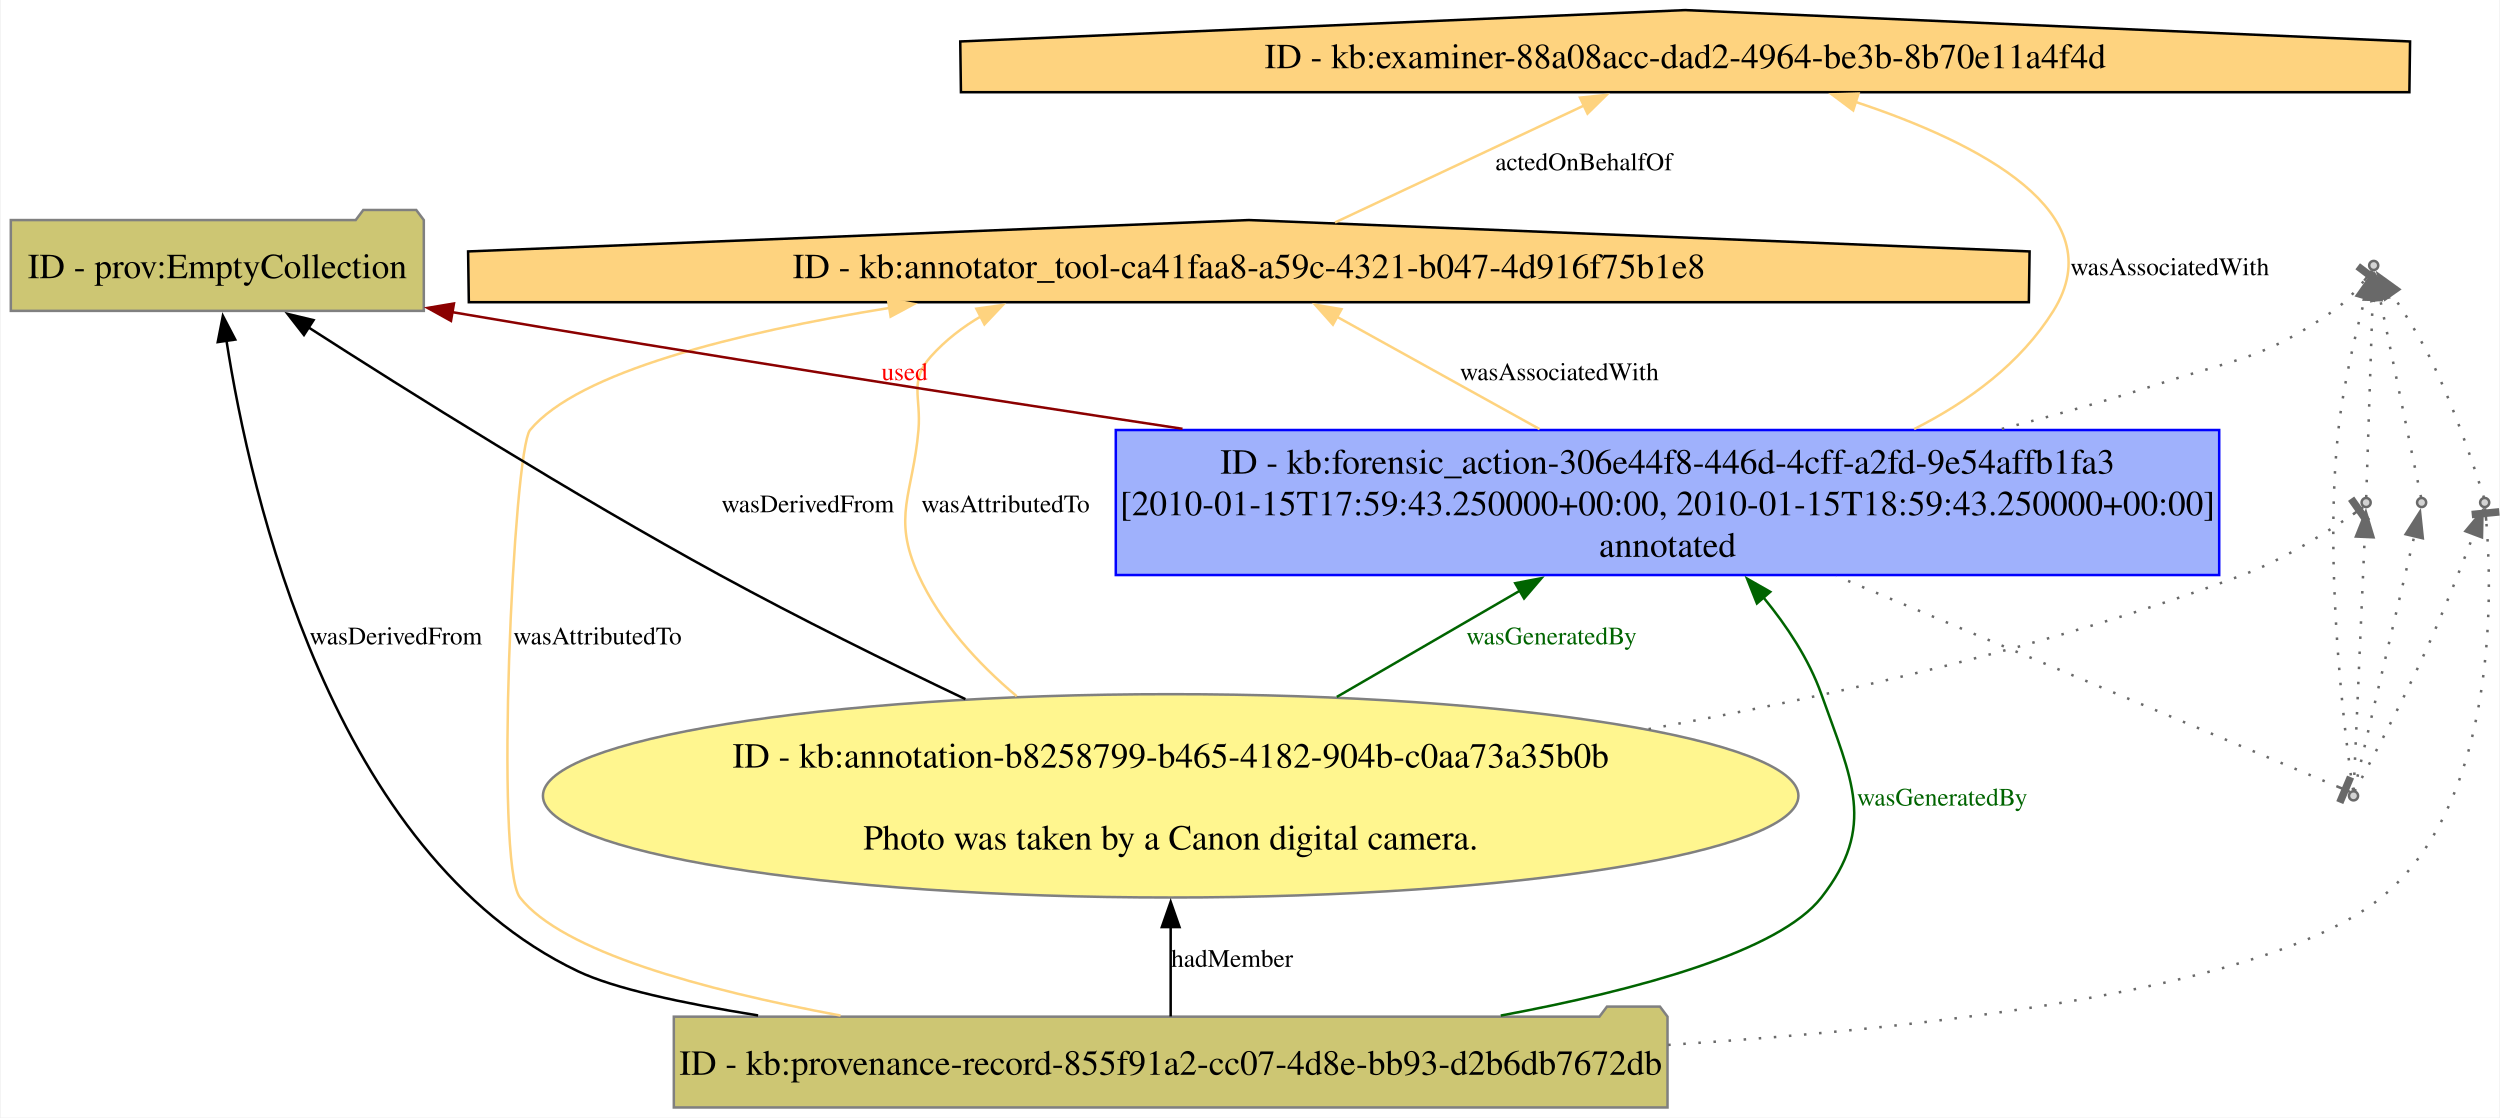
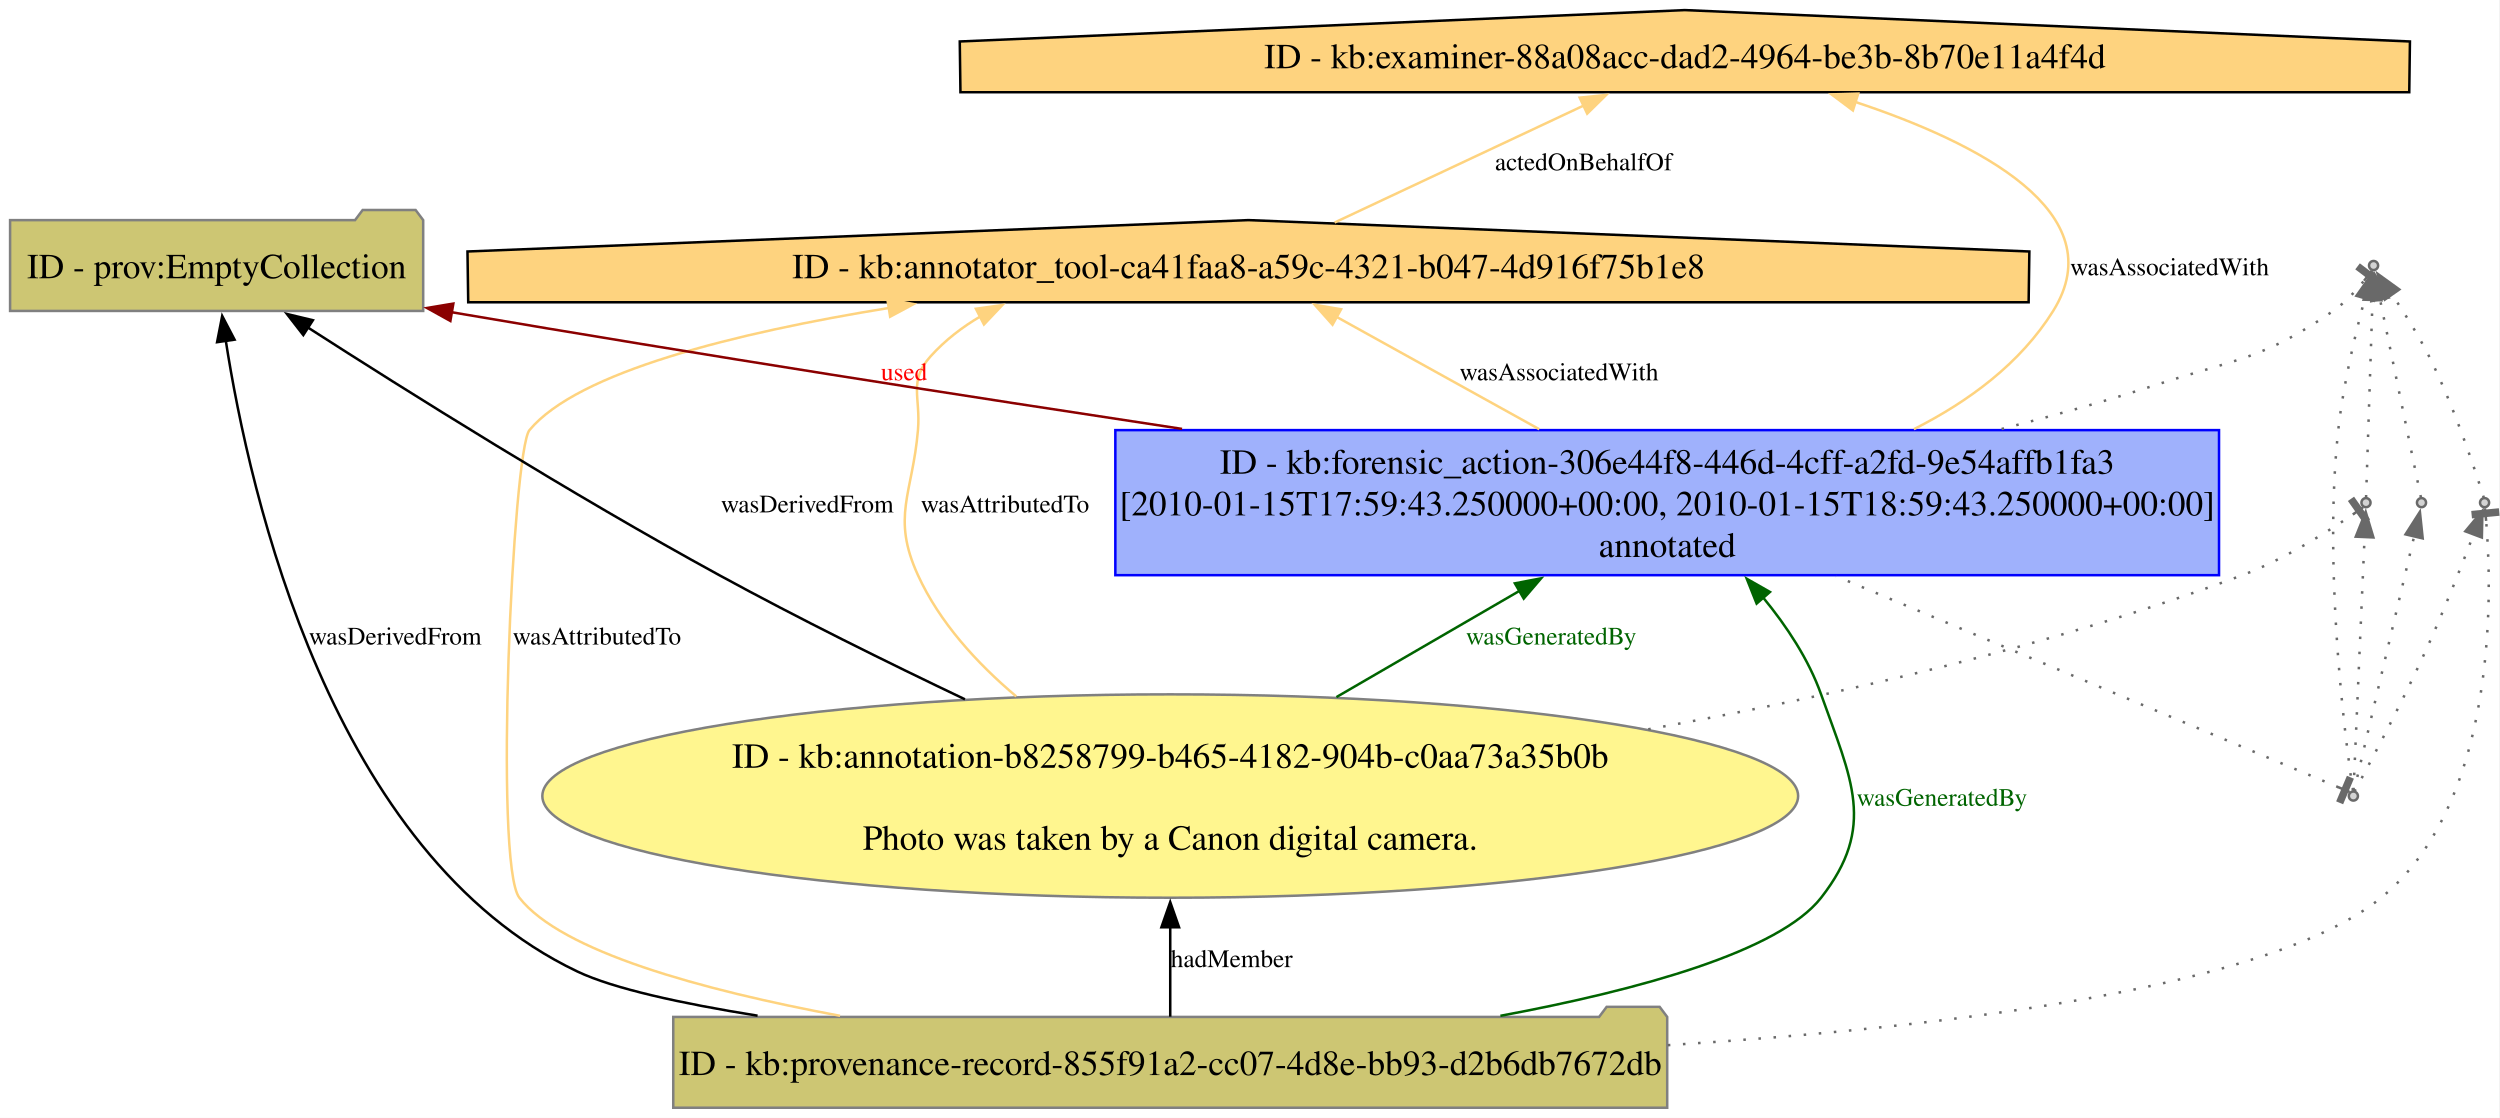
- <svg xmlns="http://www.w3.org/2000/svg" xmlns:xlink="http://www.w3.org/1999/xlink" width="991pt" height="443pt" viewBox="0.00 0.00 990.67 443.11">
+ <svg xmlns="http://www.w3.org/2000/svg" xmlns:xlink="http://www.w3.org/1999/xlink" width="991pt" height="443pt" viewBox="0.00 0.00 991.00 443.00">
  <g id="graph0" class="graph" transform="scale(1 1) rotate(0) translate(4 439.11)">
    <polygon fill="white" stroke="none" points="-4,4 -4,-439.11 986.67,-439.11 986.67,4 -4,4" />
    <g id="node1" class="node">
      <g id="a_node1">
        <a xlink:title="ID - http://example.org/kb/annotator_tool-ca41faa8-a59c-4321-b047-4d916f75b1e8">
          <polygon fill="#fed37f" stroke="black" points="800.44,-339.42 490.88,-351.86 181.31,-339.42 181.6,-319.3 800.15,-319.3 800.44,-339.42" />
-           <text text-anchor="middle" x="490.88" y="-328.81" font-family="Times,serif" font-size="14.00">ID - kb:annotator_tool-ca41faa8-a59c-4321-b047-4d916f75b1e8</text>
+           <text xml:space="preserve" text-anchor="middle" x="490.88" y="-328.81" font-family="Times,serif" font-size="14.00">ID - kb:annotator_tool-ca41faa8-a59c-4321-b047-4d916f75b1e8</text>
        </a>
      </g>
    </g>
    <g id="node2" class="node">
      <g id="a_node2">
        <a xlink:title="ID - http://example.org/kb/examiner-88a08acc-dad2-4964-be3b-8b70e11a4f4d">
          <polygon fill="#fed37f" stroke="black" points="951.3,-422.67 663.88,-435.11 376.45,-422.67 376.72,-402.55 951.03,-402.55 951.3,-422.67" />
-           <text text-anchor="middle" x="663.88" y="-412.06" font-family="Times,serif" font-size="14.00">ID - kb:examiner-88a08acc-dad2-4964-be3b-8b70e11a4f4d</text>
+           <text xml:space="preserve" text-anchor="middle" x="663.88" y="-412.06" font-family="Times,serif" font-size="14.00">ID - kb:examiner-88a08acc-dad2-4964-be3b-8b70e11a4f4d</text>
        </a>
      </g>
    </g>
    <g id="edge4" class="edge">
      <path fill="none" stroke="#fed37f" d="M525.05,-350.91C553.51,-364.28 594.05,-383.32 623.99,-397.38" />
      <polygon fill="#fed37f" stroke="#fed37f" points="622.18,-400.4 632.72,-401.48 625.16,-394.06 622.18,-400.4" />
-       <text text-anchor="middle" x="623.73" y="-371.61" font-family="Times,serif" font-size="10.00">actedOnBehalfOf</text>
+       <text xml:space="preserve" text-anchor="middle" x="623.73" y="-371.61" font-family="Times,serif" font-size="10.00">actedOnBehalfOf</text>
    </g>
    <g id="node3" class="node">
      <g id="a_node3">
        <a xlink:title="ID - http://example.org/kb/provenance-record-855f91a2-cc07-4d8e-bb93-d2b6db7672db">
          <polygon fill="#cdc673" stroke="#808080" points="656.88,-36 653.88,-40 632.88,-40 629.88,-36 262.88,-36 262.88,0 656.88,0 656.88,-36" />
-           <text text-anchor="middle" x="459.88" y="-12.95" font-family="Times,serif" font-size="14.00">ID - kb:provenance-record-855f91a2-cc07-4d8e-bb93-d2b6db7672db</text>
+           <text xml:space="preserve" text-anchor="middle" x="459.88" y="-12.95" font-family="Times,serif" font-size="14.00">ID - kb:provenance-record-855f91a2-cc07-4d8e-bb93-d2b6db7672db</text>
        </a>
      </g>
    </g>
    <g id="edge9" class="edge">
      <path fill="none" stroke="#fed37f" d="M328.99,-36.44C273.82,-46.72 218.5,-61.97 201.88,-83.25 191.67,-96.31 199.3,-260.71 205.88,-268.61 225.03,-291.65 287.22,-307.11 348.63,-317.08" />
      <polygon fill="#fed37f" stroke="#fed37f" points="347.76,-320.48 358.18,-318.58 348.85,-313.57 347.76,-320.48" />
-       <text text-anchor="middle" x="232.62" y="-183.61" font-family="Times,serif" font-size="10.00">wasAttributedTo</text>
+       <text xml:space="preserve" text-anchor="middle" x="232.62" y="-183.61" font-family="Times,serif" font-size="10.00">wasAttributedTo</text>
    </g>
    <g id="node4" class="node">
      <g id="a_node4">
        <a xlink:title="ID - http://www.w3.org/ns/prov#EmptyCollection">
          <polygon fill="#cdc673" stroke="#808080" points="163.75,-351.86 160.75,-355.86 139.75,-355.86 136.75,-351.86 0,-351.86 0,-315.86 163.75,-315.86 163.75,-351.86" />
-           <text text-anchor="middle" x="81.88" y="-328.81" font-family="Times,serif" font-size="14.00">ID - prov:EmptyCollection</text>
+           <text xml:space="preserve" text-anchor="middle" x="81.88" y="-328.81" font-family="Times,serif" font-size="14.00">ID - prov:EmptyCollection</text>
        </a>
      </g>
    </g>
    <g id="edge11" class="edge">
      <path fill="none" stroke="black" d="M296.3,-36.49C265.84,-41.37 239.12,-47.22 224.88,-54 127.23,-100.47 95.01,-242.87 85.48,-304.23" />
      <polygon fill="black" stroke="black" points="82.05,-303.47 84.08,-313.87 88.98,-304.48 82.05,-303.47" />
-       <text text-anchor="middle" x="152.66" y="-183.61" font-family="Times,serif" font-size="10.00">wasDerivedFrom</text>
+       <text xml:space="preserve" text-anchor="middle" x="152.66" y="-183.61" font-family="Times,serif" font-size="10.00">wasDerivedFrom</text>
    </g>
    <g id="node5" class="node">
      <g id="a_node5">
        <a xlink:title="ID - http://example.org/kb/annotation-b8258799-b465-4182-904b-c0aa73a35b0b">
          <ellipse fill="#fff68f" stroke="#808080" cx="459.88" cy="-123.56" rx="248.9" ry="40.31" />
-           <text text-anchor="middle" x="459.88" y="-134.76" font-family="Times,serif" font-size="14.00">ID - kb:annotation-b8258799-b465-4182-904b-c0aa73a35b0b</text>
-           <text text-anchor="middle" x="459.88" y="-102.26" font-family="Times,serif" font-size="14.00">Photo was taken by a Canon digital camera.</text>
+           <text xml:space="preserve" text-anchor="middle" x="459.88" y="-134.76" font-family="Times,serif" font-size="14.00">ID - kb:annotation-b8258799-b465-4182-904b-c0aa73a35b0b</text>
+           <text xml:space="preserve" text-anchor="middle" x="459.88" y="-102.26" font-family="Times,serif" font-size="14.00">Photo was taken by a Canon digital camera.</text>
        </a>
      </g>
    </g>
    <g id="edge8" class="edge">
      <path fill="none" stroke="black" d="M459.88,-36.1C459.88,-45.96 459.88,-58.93 459.88,-71.82" />
      <polygon fill="black" stroke="black" points="456.38,-71.53 459.88,-81.53 463.38,-71.53 456.38,-71.53" />
-       <text text-anchor="middle" x="484.25" y="-55.75" font-family="Times,serif" font-size="10.00">hadMember</text>
+       <text xml:space="preserve" text-anchor="middle" x="484.25" y="-55.75" font-family="Times,serif" font-size="10.00">hadMember</text>
    </g>
    <g id="node6" class="node">
      <g id="a_node6">
        <a xlink:title="ID - http://example.org/kb/forensic_action-306e44f8-446d-4cff-a2fd-9e54affb1fa3">
          <polygon fill="#9fb1fc" stroke="#0000ff" points="875.62,-268.61 438.12,-268.61 438.12,-211.11 875.62,-211.11 875.62,-268.61" />
-           <text text-anchor="middle" x="656.88" y="-251.31" font-family="Times,serif" font-size="14.00">ID - kb:forensic_action-306e44f8-446d-4cff-a2fd-9e54affb1fa3</text>
-           <text text-anchor="middle" x="656.88" y="-234.81" font-family="Times,serif" font-size="14.00">[2010-01-15T17:59:43.250000+00:00, 2010-01-15T18:59:43.250000+00:00]</text>
-           <text text-anchor="middle" x="656.88" y="-218.31" font-family="Times,serif" font-size="14.00">annotated</text>
+           <text xml:space="preserve" text-anchor="middle" x="656.88" y="-251.31" font-family="Times,serif" font-size="14.00">ID - kb:forensic_action-306e44f8-446d-4cff-a2fd-9e54affb1fa3</text>
+           <text xml:space="preserve" text-anchor="middle" x="656.88" y="-234.81" font-family="Times,serif" font-size="14.00">[2010-01-15T17:59:43.250000+00:00, 2010-01-15T18:59:43.250000+00:00]</text>
+           <text xml:space="preserve" text-anchor="middle" x="656.88" y="-218.31" font-family="Times,serif" font-size="14.00">annotated</text>
        </a>
      </g>
    </g>
    <g id="edge10" class="edge">
      <path fill="none" stroke="darkgreen" d="M590.76,-36.44C645.93,-46.72 701.25,-61.97 717.88,-83.25 739.94,-111.48 729.87,-130.1 717.88,-163.86 712.95,-177.71 704.26,-190.86 694.95,-202.18" />
      <polygon fill="darkgreen" stroke="darkgreen" points="692.33,-199.85 688.41,-209.69 697.61,-204.45 692.33,-199.85" />
-       <text text-anchor="middle" x="765.79" y="-119.68" font-family="Times,serif" font-size="10.00" fill="darkgreen">wasGeneratedBy</text>
+       <text xml:space="preserve" text-anchor="middle" x="765.79" y="-119.68" font-family="Times,serif" font-size="10.00" fill="darkgreen">wasGeneratedBy</text>
    </g>
    <g id="node9" class="node">
      <g id="a_node9">
        <a xlink:title="ID - http://example.org/kb/Generation-abb403d8-3fde-5f17-a74d-d721eb0b3423&#10;&#10;Generation of http://example.org/kb/provenance-record-855f91a2-cc07-4d8e-bb93-d2b6db7672db">
          <ellipse fill="lightgray" stroke="dimgray" cx="980.88" cy="-239.86" rx="1.8" ry="1.8" />
        </a>
      </g>
    </g>
    <g id="edge15" class="edge">
      <path fill="none" stroke="dimgray" stroke-dasharray="1,5" d="M657.13,-24.8C769.7,-32 896.77,-47.97 939.88,-83.25 987.5,-122.23 983.52,-209.37 981.48,-232.9" />
      <polygon fill="dimgray" stroke="dimgray" points="986.1,-237.1 976.14,-236.13 976.34,-234.14 986.29,-235.11 986.1,-237.1" />
      <polyline fill="none" stroke="dimgray" points="981.02,-237.61 981.51,-232.63" />
    </g>
    <g id="edge1" class="edge">
      <path fill="none" stroke="#fed37f" d="M398.84,-163.05C383.21,-176.22 368.42,-192.42 359.88,-211.11 349.25,-234.35 357.71,-243.15 359.88,-268.61 360.99,-281.75 356.04,-288.07 364.88,-297.86 370.65,-304.26 377.49,-309.53 384.94,-313.86" />
      <polygon fill="#fed37f" stroke="#fed37f" points="382.84,-316.72 393.33,-318.18 386.04,-310.49 382.84,-316.72" />
-       <text text-anchor="middle" x="394.38" y="-235.99" font-family="Times,serif" font-size="10.00">wasAttributedTo</text>
+       <text xml:space="preserve" text-anchor="middle" x="394.38" y="-235.99" font-family="Times,serif" font-size="10.00">wasAttributedTo</text>
    </g>
    <g id="edge3" class="edge">
      <path fill="none" stroke="black" d="M378.5,-161.9C347.66,-176.59 312.45,-194.01 281.12,-211.11 222.74,-242.99 157.34,-284.02 117.9,-309.38" />
      <polygon fill="black" stroke="black" points="116.23,-306.29 109.73,-314.65 120.03,-312.17 116.23,-306.29" />
-       <text text-anchor="middle" x="316" y="-235.99" font-family="Times,serif" font-size="10.00">wasDerivedFrom</text>
+       <text xml:space="preserve" text-anchor="middle" x="316" y="-235.99" font-family="Times,serif" font-size="10.00">wasDerivedFrom</text>
    </g>
    <g id="edge2" class="edge">
      <path fill="none" stroke="darkgreen" d="M525.75,-162.78C549.23,-176.4 575.5,-191.64 598.32,-204.89" />
      <polygon fill="darkgreen" stroke="darkgreen" points="596.5,-207.87 606.9,-209.86 600.01,-201.82 596.5,-207.87" />
-       <text text-anchor="middle" x="610.89" y="-183.61" font-family="Times,serif" font-size="10.00" fill="darkgreen">wasGeneratedBy</text>
+       <text xml:space="preserve" text-anchor="middle" x="610.89" y="-183.61" font-family="Times,serif" font-size="10.00" fill="darkgreen">wasGeneratedBy</text>
    </g>
    <g id="node8" class="node">
      <g id="a_node8">
        <a xlink:title="ID - http://example.org/kb/Generation-a19bfc2d-0682-5023-8046-4a4b0fe6c3f3&#10;&#10;Generation of http://example.org/kb/annotation-b8258799-b465-4182-904b-c0aa73a35b0b">
          <ellipse fill="lightgray" stroke="dimgray" cx="933.88" cy="-239.86" rx="1.8" ry="1.8" />
        </a>
      </g>
    </g>
    <g id="edge13" class="edge">
      <path fill="none" stroke="dimgray" stroke-dasharray="1,5" d="M649.36,-150.02C724.21,-163.44 810.03,-183.1 884.88,-211.11 902.18,-217.59 920.64,-229.63 929.12,-235.48" />
      <polygon fill="dimgray" stroke="dimgray" points="934.79,-233.36 929.03,-241.54 927.4,-240.39 933.16,-232.21 934.79,-233.36" />
      <polyline fill="none" stroke="dimgray" points="932.73,-238.03 928.64,-235.15" />
    </g>
    <g id="edge5" class="edge">
      <path fill="none" stroke="#fed37f" d="M606.17,-268.96C580.09,-283.42 548.97,-300.66 525.64,-313.59" />
      <polygon fill="#fed37f" stroke="#fed37f" points="524.21,-310.39 517.16,-318.29 527.6,-316.51 524.21,-310.39" />
-       <text text-anchor="middle" x="614" y="-288.36" font-family="Times,serif" font-size="10.00">wasAssociatedWith</text>
+       <text xml:space="preserve" text-anchor="middle" x="614" y="-288.36" font-family="Times,serif" font-size="10.00">wasAssociatedWith</text>
    </g>
    <g id="edge6" class="edge">
      <path fill="none" stroke="#fed37f" d="M754.65,-268.98C776.48,-280 796.96,-295.15 809.88,-315.86 834.2,-354.87 780.3,-382.51 731.25,-398.76" />
      <polygon fill="#fed37f" stroke="#fed37f" points="730.49,-395.33 722.01,-401.69 732.6,-402 730.49,-395.33" />
-       <text text-anchor="middle" x="856.03" y="-329.99" font-family="Times,serif" font-size="10.00">wasAssociatedWith</text>
+       <text xml:space="preserve" text-anchor="middle" x="856.03" y="-329.99" font-family="Times,serif" font-size="10.00">wasAssociatedWith</text>
    </g>
    <g id="edge7" class="edge">
      <path fill="none" stroke="#8b0000" d="M464.57,-269.09C378.64,-282.08 275.86,-298.12 175.09,-315.33" />
      <polygon fill="#8b0000" stroke="#8b0000" points="174.53,-311.88 165.26,-317.02 175.71,-318.78 174.53,-311.88" />
-       <text text-anchor="middle" x="354.38" y="-288.36" font-family="Times,serif" font-size="10.00" fill="red">used</text>
+       <text xml:space="preserve" text-anchor="middle" x="354.38" y="-288.36" font-family="Times,serif" font-size="10.00" fill="red">used</text>
    </g>
    <g id="node10" class="node">
      <g id="a_node10">
        <a xlink:title="ID - http://example.org/kb/Start-1f683eec-81dd-5dad-a2fb-0937aa55b9d4&#10;&#10;2010-01-15T17:59:43.250000+00:00&#10;&#10;Start of http://example.org/kb/forensic_action-306e44f8-446d-4cff-a2fd-9e54affb1fa3">
          <ellipse fill="lightgray" stroke="dimgray" cx="936.88" cy="-333.86" rx="1.8" ry="1.8" />
        </a>
      </g>
    </g>
    <g id="edge20" class="edge">
      <path fill="none" stroke="dimgray" stroke-dasharray="1,5" d="M789.43,-269.05C810.15,-274.34 831.21,-280.23 850.88,-286.61 882.95,-297.01 893.16,-296.66 920.88,-315.86 925.86,-319.31 930.48,-324.53 933.46,-328.27" />
      <polygon fill="dimgray" stroke="dimgray" points="939.51,-327.98 931.54,-334.02 930.33,-332.43 938.3,-326.39 939.51,-327.98" />
      <polyline fill="none" stroke="dimgray" points="936.13,-331.8 933.11,-327.81" />
    </g>
    <g id="node7" class="node">
      <g id="a_node7">
        <a xlink:title="ID - http://example.org/kb/End-64e0bccb-5337-5c04-8000-e58afcb6af1d&#10;&#10;2010-01-15T18:59:43.250000+00:00&#10;&#10;End of http://example.org/kb/forensic_action-306e44f8-446d-4cff-a2fd-9e54affb1fa3">
          <ellipse fill="lightgray" stroke="dimgray" cx="928.88" cy="-123.56" rx="1.8" ry="1.8" />
        </a>
      </g>
    </g>
    <g id="edge22" class="edge">
      <path fill="none" stroke="dimgray" stroke-dasharray="1,5" d="M922.99,-127.03C897.4,-137.78 793.93,-181.26 723.81,-210.73" />
      <polygon fill="dimgray" stroke="dimgray" points="924.55,-120.95 928.43,-130.17 926.58,-130.94 922.71,-121.72 924.55,-120.95" />
      <polyline fill="none" stroke="dimgray" points="927.41,-125.17 922.8,-127.11" />
    </g>
    <g id="edge12" class="edge">
      <path fill="none" stroke="dimgray" stroke-dasharray="1,5" d="M928.93,-125.84C929.36,-135.63 932.13,-198.92 933.32,-226.28" />
      <polygon fill="dimgray" stroke="dimgray" points="929.83,-226.38 933.76,-236.22 936.82,-226.07 929.83,-226.38" />
    </g>
    <g id="edge14" class="edge">
      <path fill="none" stroke="dimgray" stroke-dasharray="1,5" d="M929.31,-125.35C932.05,-130.38 947.19,-158.3 957.88,-181.86 964.91,-197.36 972.11,-215.67 976.53,-227.28" />
      <polygon fill="dimgray" stroke="dimgray" points="973.25,-228.5 980.04,-236.63 979.81,-226.04 973.25,-228.5" />
    </g>
    <g id="edge16" class="edge">
      <path fill="none" stroke="dimgray" stroke-dasharray="1,5" d="M928.7,-125.71C927.16,-135.77 916.5,-209.38 922.88,-268.61 924.87,-287.13 930.01,-308.13 933.47,-320.94" />
      <polygon fill="dimgray" stroke="dimgray" points="930.09,-321.85 936.19,-330.51 936.82,-319.93 930.09,-321.85" />
    </g>
    <g id="node11" class="node">
      <g id="a_node11">
        <a xlink:title="ID - http://example.org/kb/Usage-00a4f357-3e85-52a1-857e-9cc8e3c6e124&#10;&#10;Usage of http://www.w3.org/ns/prov#EmptyCollection in http://example.org/kb/forensic_action-306e44f8-446d-4cff-a2fd-9e54affb1fa3">
          <ellipse fill="lightgray" stroke="dimgray" cx="955.88" cy="-239.86" rx="1.8" ry="1.8" />
        </a>
      </g>
    </g>
    <g id="edge21" class="edge">
      <path fill="none" stroke="dimgray" stroke-dasharray="1,5" d="M929.05,-125.29C930.86,-132.95 946.45,-198.95 953,-226.68" />
      <polygon fill="dimgray" stroke="dimgray" points="949.55,-227.29 955.25,-236.22 956.36,-225.68 949.55,-227.29" />
    </g>
    <g id="edge17" class="edge">
      <path fill="none" stroke="dimgray" stroke-dasharray="1,5" d="M933.91,-241.89C934.16,-249.49 935.71,-297.07 936.46,-320.23" />
      <polygon fill="dimgray" stroke="dimgray" points="932.96,-320.32 936.79,-330.2 939.96,-320.09 932.96,-320.32" />
    </g>
    <g id="edge18" class="edge">
      <path fill="none" stroke="dimgray" stroke-dasharray="1,5" d="M980.62,-241.69C979.01,-246.92 969.9,-275.86 958.88,-297.86 954.56,-306.46 948.73,-315.65 944.16,-322.46" />
      <polygon fill="dimgray" stroke="dimgray" points="941.35,-320.37 938.5,-330.57 947.09,-324.37 941.35,-320.37" />
    </g>
    <g id="edge19" class="edge">
      <path fill="none" stroke="dimgray" stroke-dasharray="1,5" d="M955.66,-241.89C954.08,-249.53 944.17,-297.53 939.41,-320.56" />
      <polygon fill="dimgray" stroke="dimgray" points="936.01,-319.73 937.42,-330.23 942.87,-321.15 936.01,-319.73" />
    </g>
  </g>
</svg>
